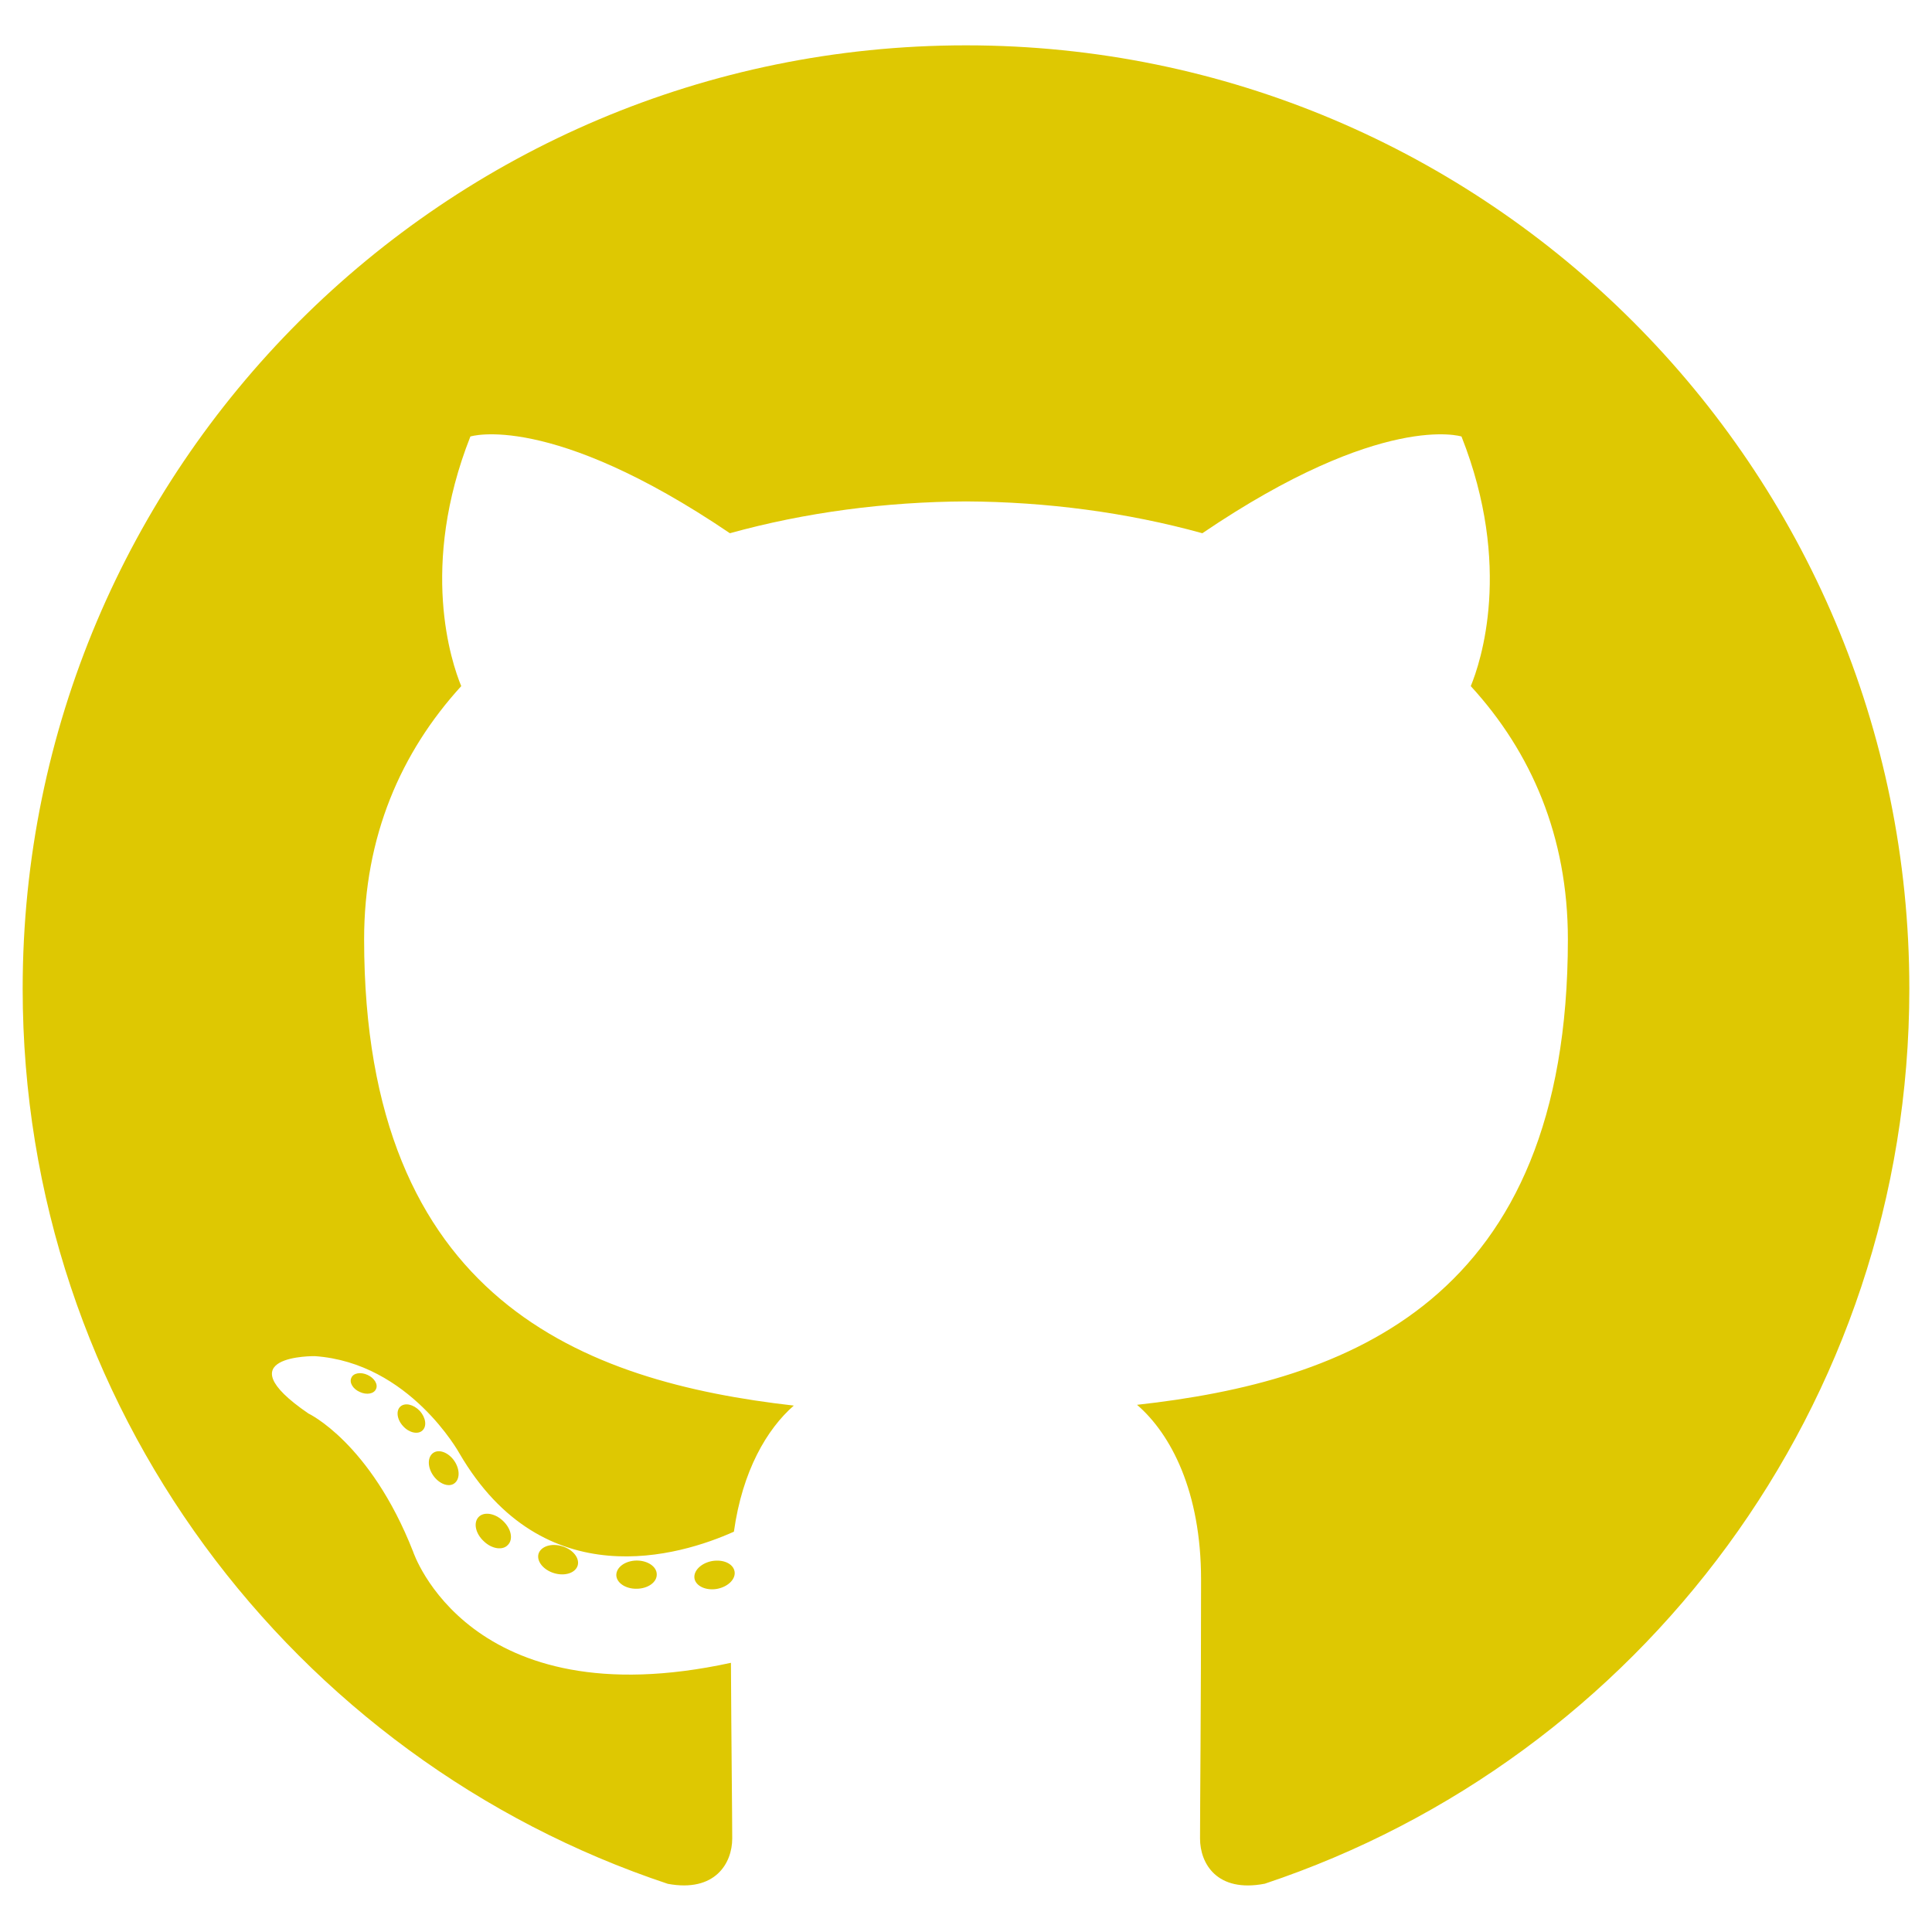
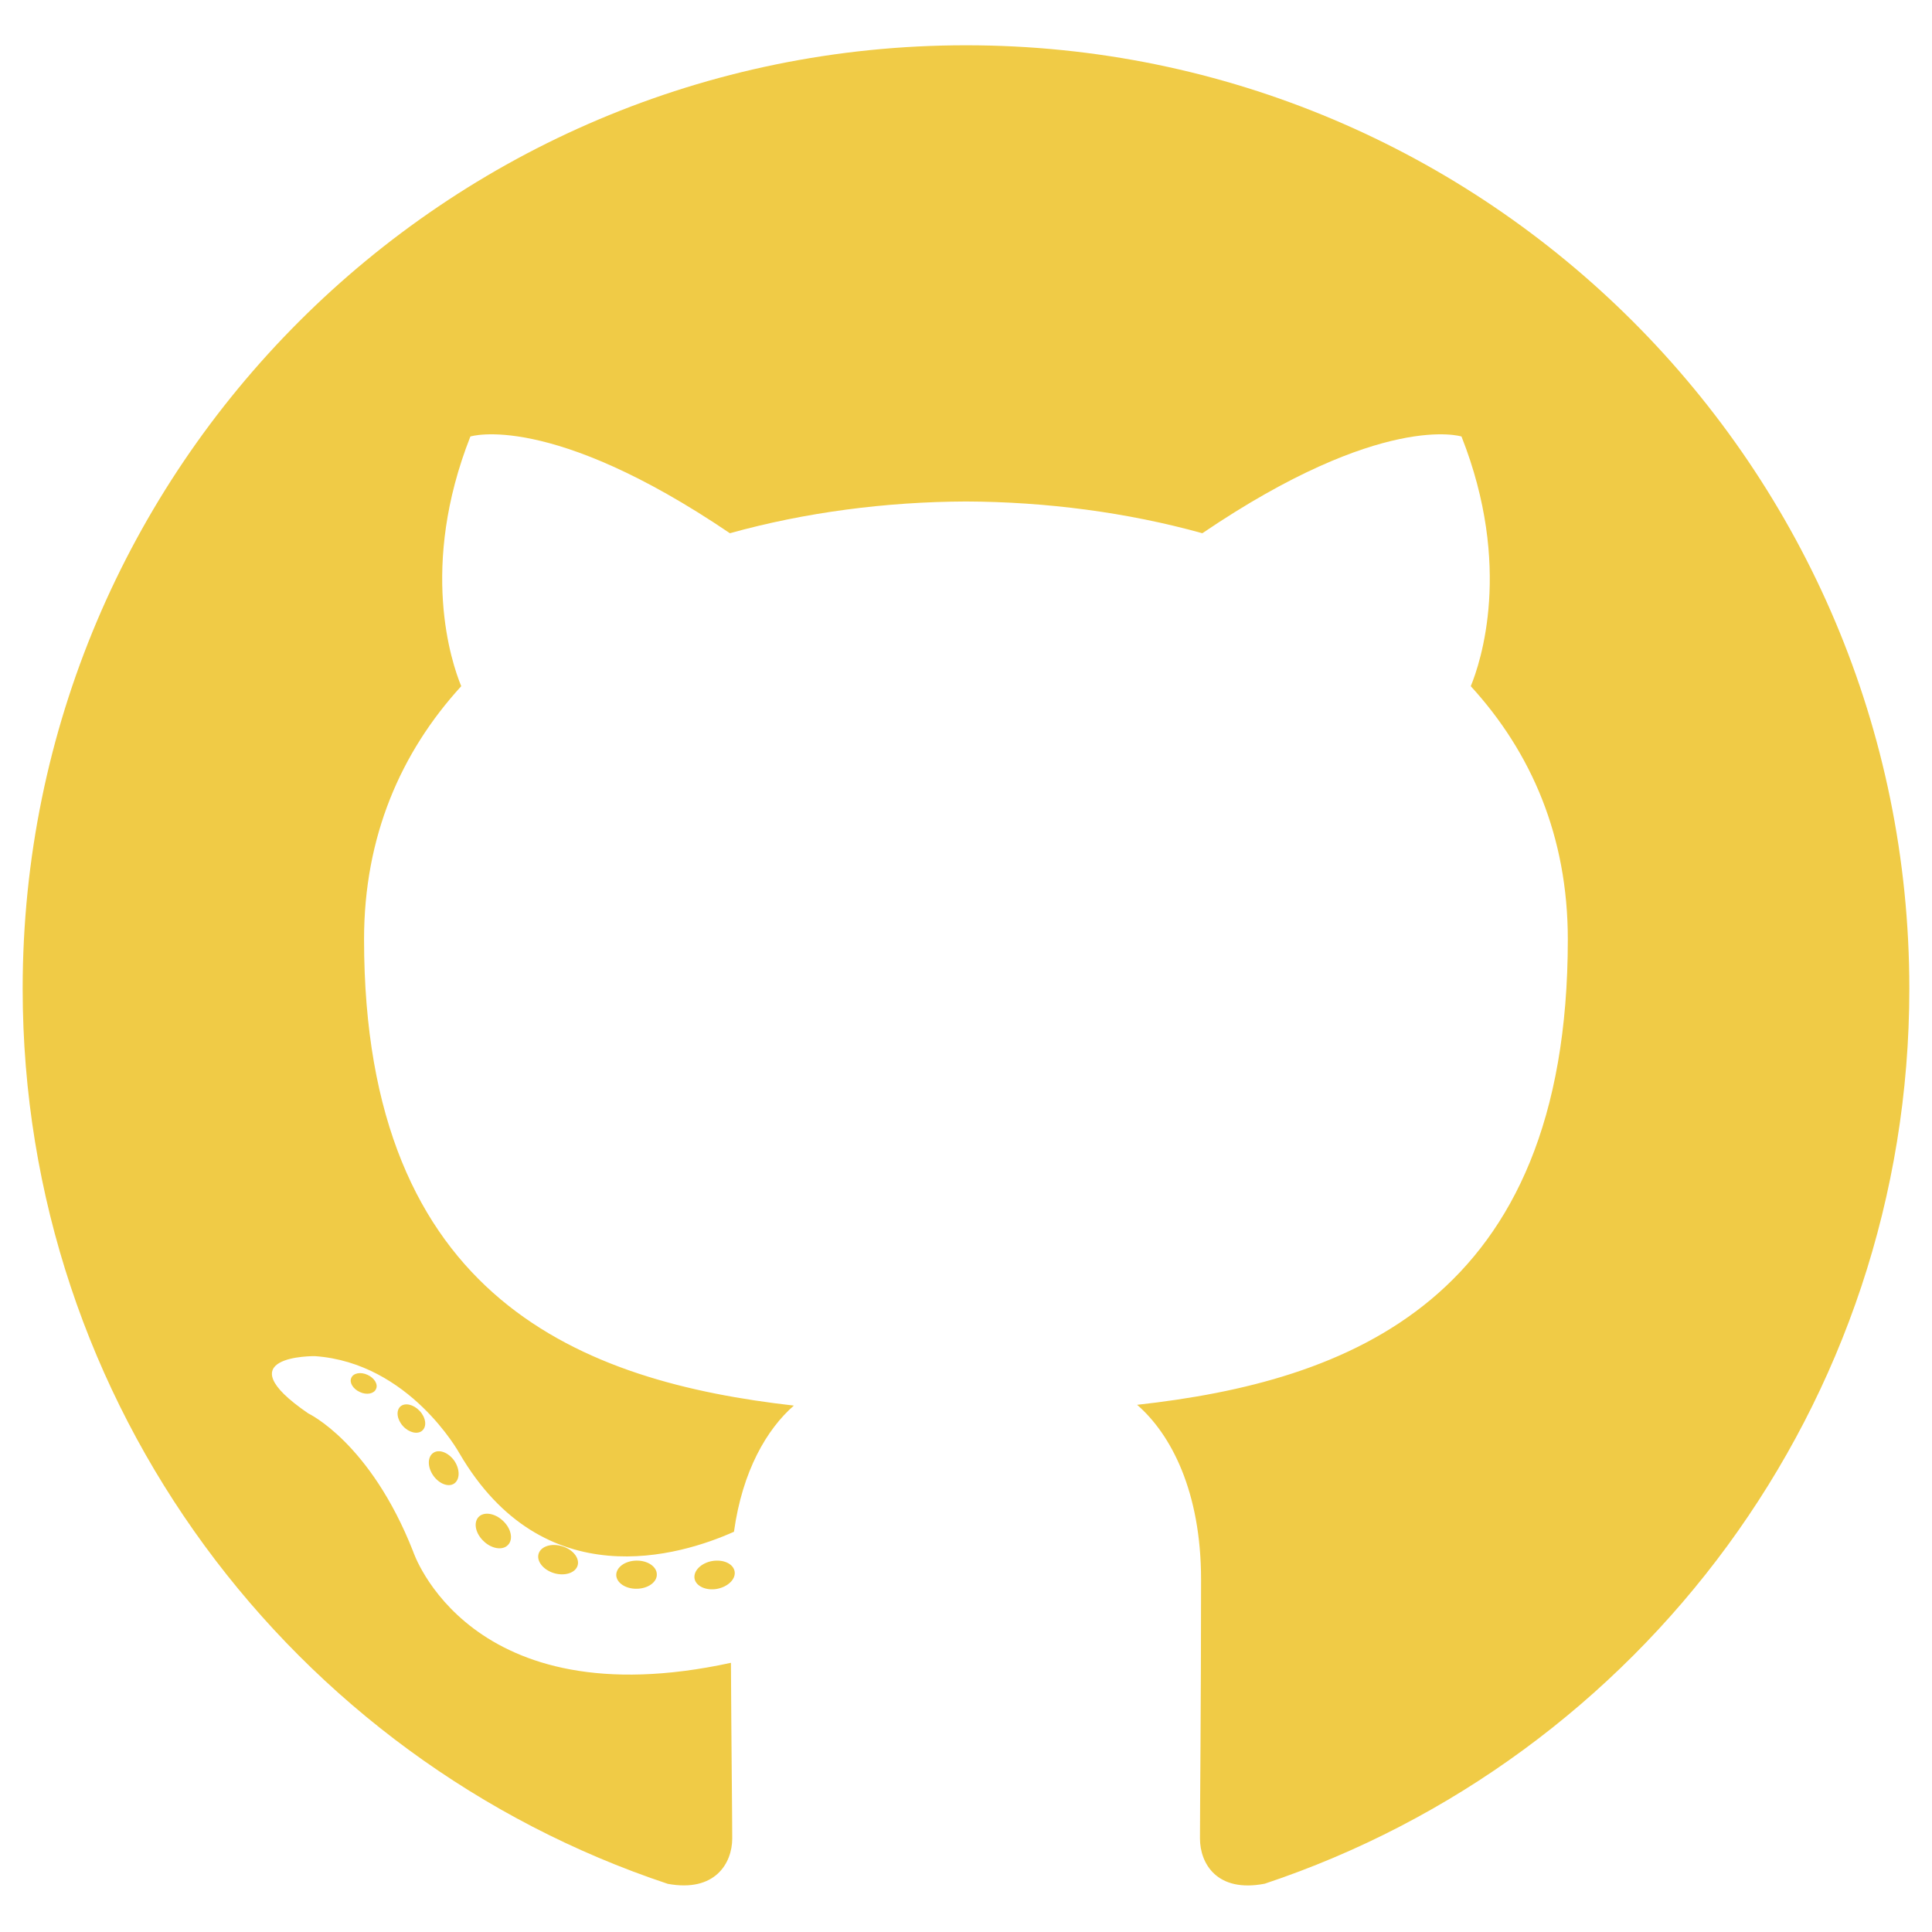
- <svg xmlns="http://www.w3.org/2000/svg" width="15" height="15" viewBox="0 0 15 15" fill="none">
-   <path fill-rule="evenodd" clip-rule="evenodd" d="M7.5 0.352C3.455 0.352 0.176 3.631 0.176 7.676C0.176 10.912 2.274 13.657 5.185 14.626C5.551 14.694 5.685 14.467 5.685 14.274C5.685 14.099 5.678 13.522 5.675 12.91C3.637 13.353 3.207 12.046 3.207 12.046C2.874 11.199 2.394 10.974 2.394 10.974C1.73 10.519 2.444 10.529 2.444 10.529C3.18 10.58 3.567 11.284 3.567 11.284C4.22 12.403 5.281 12.079 5.698 11.892C5.764 11.419 5.954 11.096 6.163 10.913C4.537 10.728 2.827 10.1 2.827 7.293C2.827 6.494 3.113 5.84 3.581 5.327C3.505 5.143 3.254 4.398 3.652 3.389C3.652 3.389 4.267 3.192 5.667 4.14C6.251 3.978 6.878 3.896 7.5 3.893C8.123 3.896 8.75 3.978 9.335 4.14C10.733 3.192 11.347 3.389 11.347 3.389C11.746 4.398 11.495 5.143 11.419 5.327C11.889 5.84 12.173 6.494 12.173 7.293C12.173 10.106 10.459 10.726 8.828 10.907C9.091 11.134 9.325 11.58 9.325 12.264C9.325 13.243 9.317 14.032 9.317 14.274C9.317 14.468 9.448 14.697 9.82 14.625C12.728 13.655 14.824 10.911 14.824 7.676C14.824 3.631 11.545 0.352 7.5 0.352ZM2.919 10.785C2.903 10.822 2.846 10.832 2.793 10.807C2.74 10.784 2.71 10.734 2.728 10.697C2.743 10.66 2.801 10.65 2.854 10.675C2.907 10.699 2.937 10.749 2.919 10.785ZM3.279 11.107C3.244 11.139 3.176 11.124 3.13 11.073C3.082 11.022 3.073 10.953 3.108 10.921C3.144 10.888 3.21 10.903 3.259 10.954C3.306 11.006 3.316 11.074 3.279 11.107ZM3.526 11.518C3.482 11.549 3.408 11.52 3.363 11.455C3.318 11.39 3.318 11.312 3.364 11.28C3.409 11.249 3.482 11.277 3.527 11.342C3.572 11.408 3.572 11.486 3.526 11.518ZM3.944 11.994C3.904 12.039 3.819 12.027 3.756 11.966C3.692 11.907 3.674 11.823 3.715 11.779C3.755 11.735 3.841 11.747 3.904 11.807C3.968 11.866 3.987 11.95 3.944 11.994ZM4.485 12.155C4.467 12.213 4.385 12.239 4.302 12.214C4.219 12.189 4.165 12.122 4.181 12.064C4.199 12.006 4.281 11.979 4.365 12.005C4.448 12.03 4.502 12.097 4.485 12.155ZM5.099 12.223C5.101 12.284 5.031 12.334 4.944 12.335C4.856 12.337 4.786 12.288 4.785 12.229C4.785 12.168 4.853 12.118 4.941 12.116C5.028 12.115 5.099 12.163 5.099 12.223ZM5.703 12.2C5.714 12.259 5.653 12.32 5.567 12.336C5.482 12.351 5.403 12.315 5.392 12.256C5.382 12.196 5.443 12.136 5.528 12.12C5.615 12.105 5.692 12.14 5.703 12.2Z" fill="#DEC802" />
+ <svg xmlns="http://www.w3.org/2000/svg" width="30" height="30" viewBox="0 0 30 30" fill="none">
+   <path fill-rule="evenodd" clip-rule="evenodd" d="M15 0.703C6.911 0.703 0.352 7.261 0.352 15.352C0.352 21.824 4.549 27.315 10.369 29.252C11.101 29.387 11.37 28.934 11.37 28.547C11.37 28.198 11.356 27.044 11.35 25.82C7.275 26.706 6.415 24.091 6.415 24.091C5.749 22.398 4.788 21.948 4.788 21.948C3.459 21.039 4.889 21.058 4.889 21.058C6.36 21.161 7.134 22.567 7.134 22.567C8.441 24.806 10.561 24.159 11.397 23.785C11.528 22.838 11.908 22.192 12.327 21.826C9.073 21.456 5.653 20.2 5.653 14.587C5.653 12.987 6.225 11.681 7.162 10.655C7.01 10.286 6.509 8.796 7.304 6.778C7.304 6.778 8.534 6.384 11.334 8.28C12.502 7.955 13.755 7.792 15 7.787C16.245 7.792 17.499 7.955 18.67 8.28C21.466 6.384 22.694 6.778 22.694 6.778C23.491 8.796 22.99 10.286 22.838 10.655C23.777 11.681 24.345 12.987 24.345 14.587C24.345 20.213 20.918 21.452 17.657 21.814C18.182 22.269 18.65 23.16 18.65 24.527C18.65 26.487 18.633 28.064 18.633 28.547C18.633 28.937 18.897 29.394 19.639 29.25C25.456 27.311 29.648 21.822 29.648 15.352C29.648 7.261 23.09 0.703 15 0.703ZM5.838 21.57C5.806 21.643 5.691 21.665 5.587 21.615C5.481 21.567 5.421 21.468 5.455 21.395C5.487 21.32 5.602 21.299 5.708 21.349C5.814 21.397 5.875 21.497 5.838 21.57ZM6.558 22.213C6.489 22.278 6.352 22.248 6.259 22.146C6.164 22.043 6.146 21.907 6.216 21.841C6.288 21.776 6.421 21.807 6.517 21.909C6.613 22.012 6.631 22.148 6.558 22.213ZM7.053 23.036C6.963 23.098 6.816 23.04 6.726 22.91C6.636 22.779 6.636 22.623 6.728 22.56C6.818 22.498 6.963 22.554 7.055 22.683C7.144 22.816 7.144 22.972 7.053 23.036ZM7.889 23.989C7.809 24.077 7.637 24.053 7.512 23.933C7.384 23.814 7.349 23.647 7.429 23.558C7.51 23.469 7.682 23.494 7.809 23.614C7.936 23.732 7.974 23.901 7.889 23.989ZM8.969 24.31C8.934 24.425 8.769 24.477 8.603 24.428C8.438 24.378 8.329 24.244 8.363 24.128C8.397 24.012 8.562 23.958 8.73 24.01C8.895 24.06 9.004 24.194 8.969 24.31ZM10.199 24.447C10.203 24.567 10.062 24.668 9.888 24.67C9.713 24.674 9.571 24.576 9.569 24.457C9.569 24.335 9.707 24.236 9.882 24.233C10.056 24.23 10.199 24.326 10.199 24.447ZM11.407 24.4C11.428 24.518 11.307 24.639 11.134 24.672C10.964 24.703 10.806 24.63 10.785 24.513C10.764 24.392 10.887 24.271 11.056 24.24C11.23 24.21 11.385 24.28 11.407 24.4Z" fill="#F0CB46" />
</svg>
